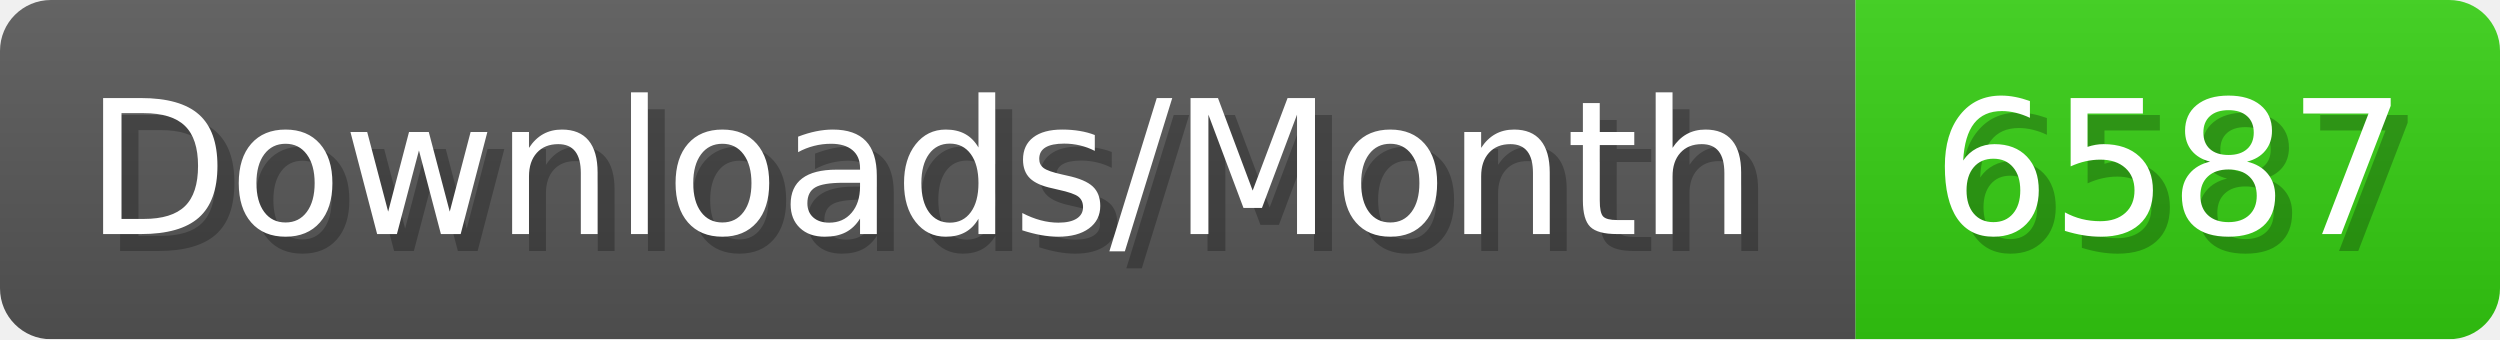
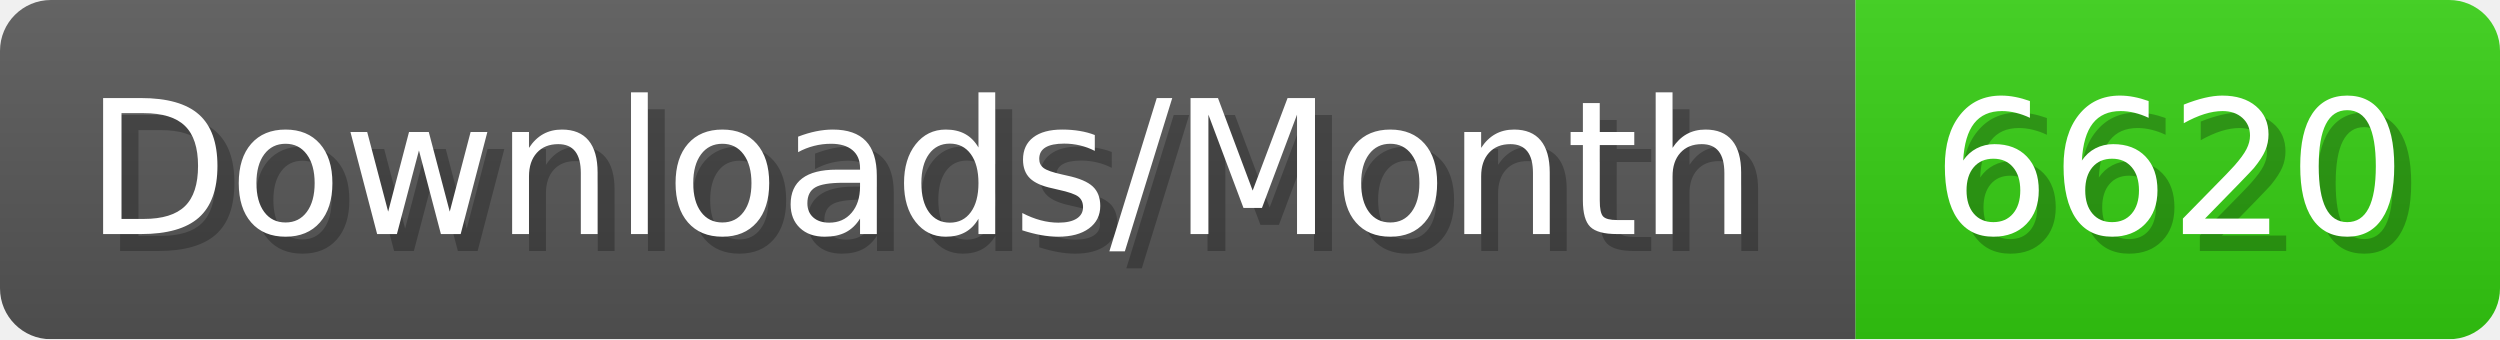
- <svg xmlns="http://www.w3.org/2000/svg" width="147.4" height="20" viewBox="0 0 1474 200" role="img" aria-label="Downloads/Month: 6587">
+ <svg xmlns="http://www.w3.org/2000/svg" width="147.4" height="20" viewBox="0 0 1474 200" role="img" aria-label="Downloads/Month: 6620">
  <linearGradient id="YlXUI" x2="0" y2="100%">
    <stop offset="0" stop-opacity=".1" stop-color="#EEE" />
    <stop offset="1" stop-opacity=".1" />
  </linearGradient>
  <mask id="JHhop">
    <rect width="1474" height="200" rx="30" fill="#FFF" />
  </mask>
  <g mask="url(#JHhop)">
    <rect width="1094" height="200" fill="#555" />
    <rect width="380" height="200" fill="#3C1" x="1094" />
    <rect width="1474" height="200" fill="url(#YlXUI)" />
  </g>
  <g aria-hidden="true" fill="#fff" text-anchor="start" font-family="Verdana,DejaVu Sans,sans-serif" font-size="110">
    <text x="60" y="148" textLength="994" fill="#000" opacity="0.25">Downloads/Month</text>
    <text x="50" y="138" textLength="994">Downloads/Month</text>
-     <text x="1149" y="148" textLength="280" fill="#000" opacity="0.25">6587</text>
-     <text x="1139" y="138" textLength="280">6587</text>
+     <text x="1149" y="148" textLength="280" fill="#000" opacity="0.25">6620</text>
+     <text x="1139" y="138" textLength="280">6620</text>
  </g>
</svg>
